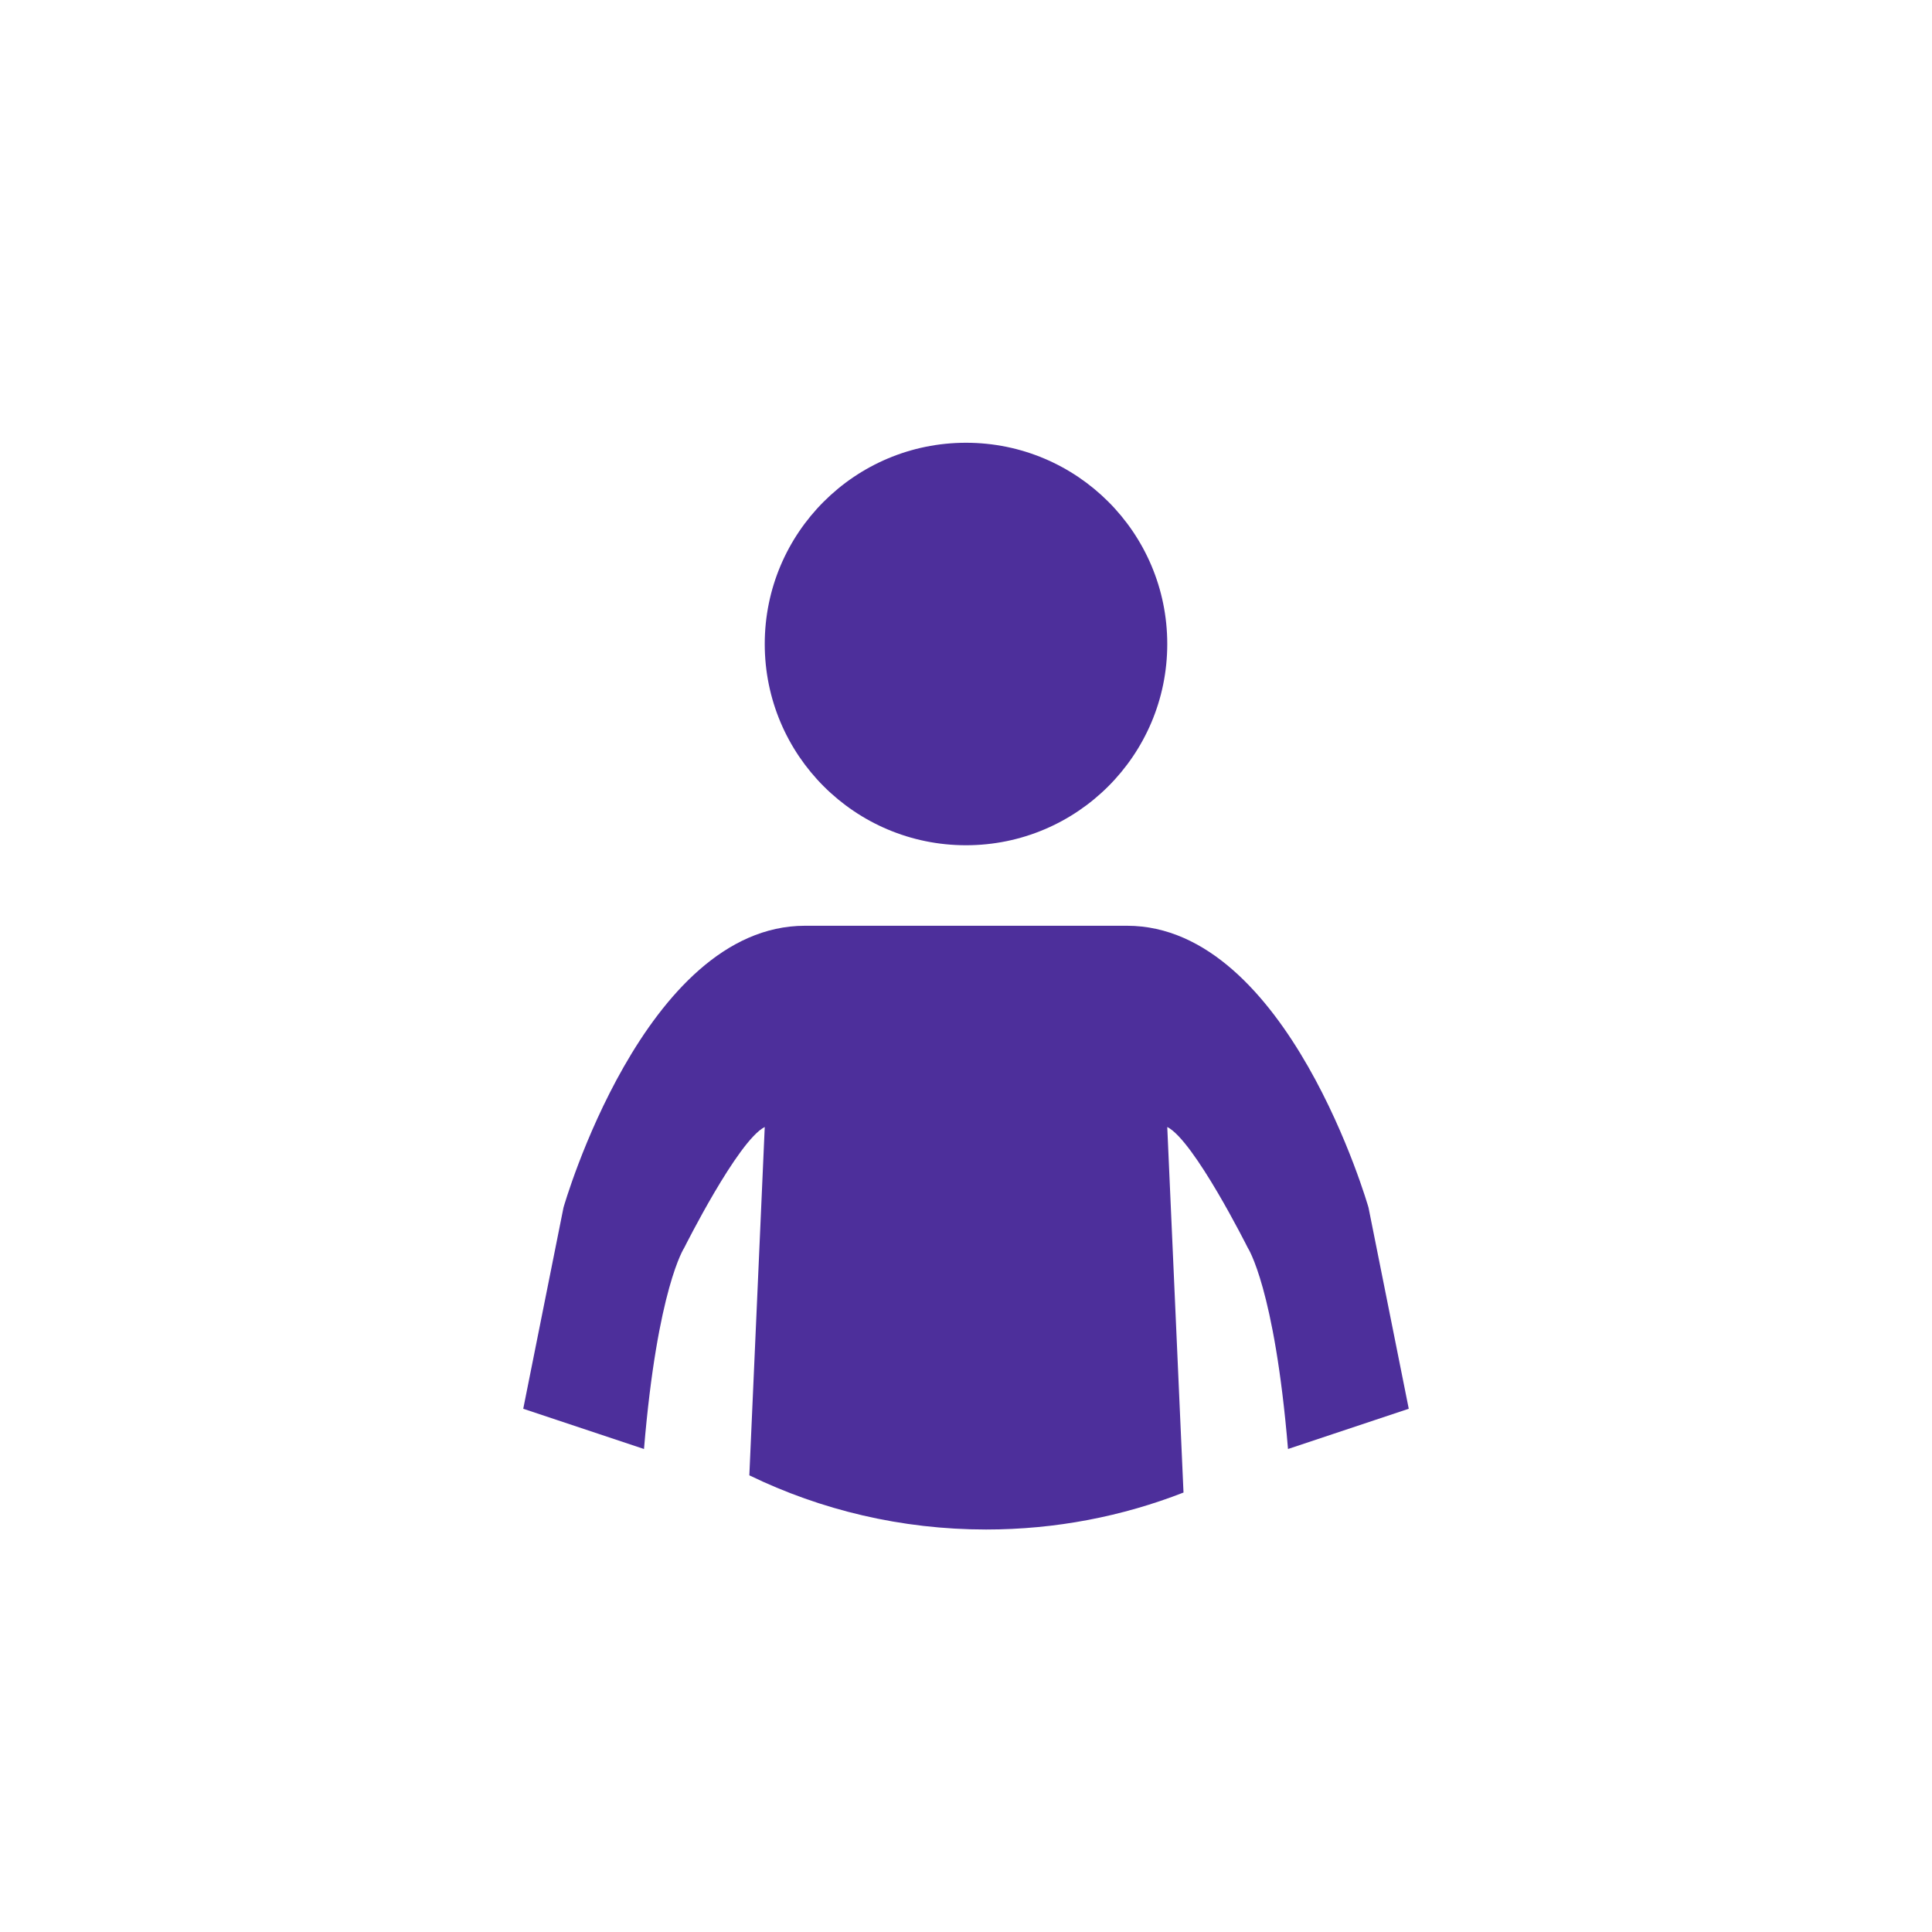
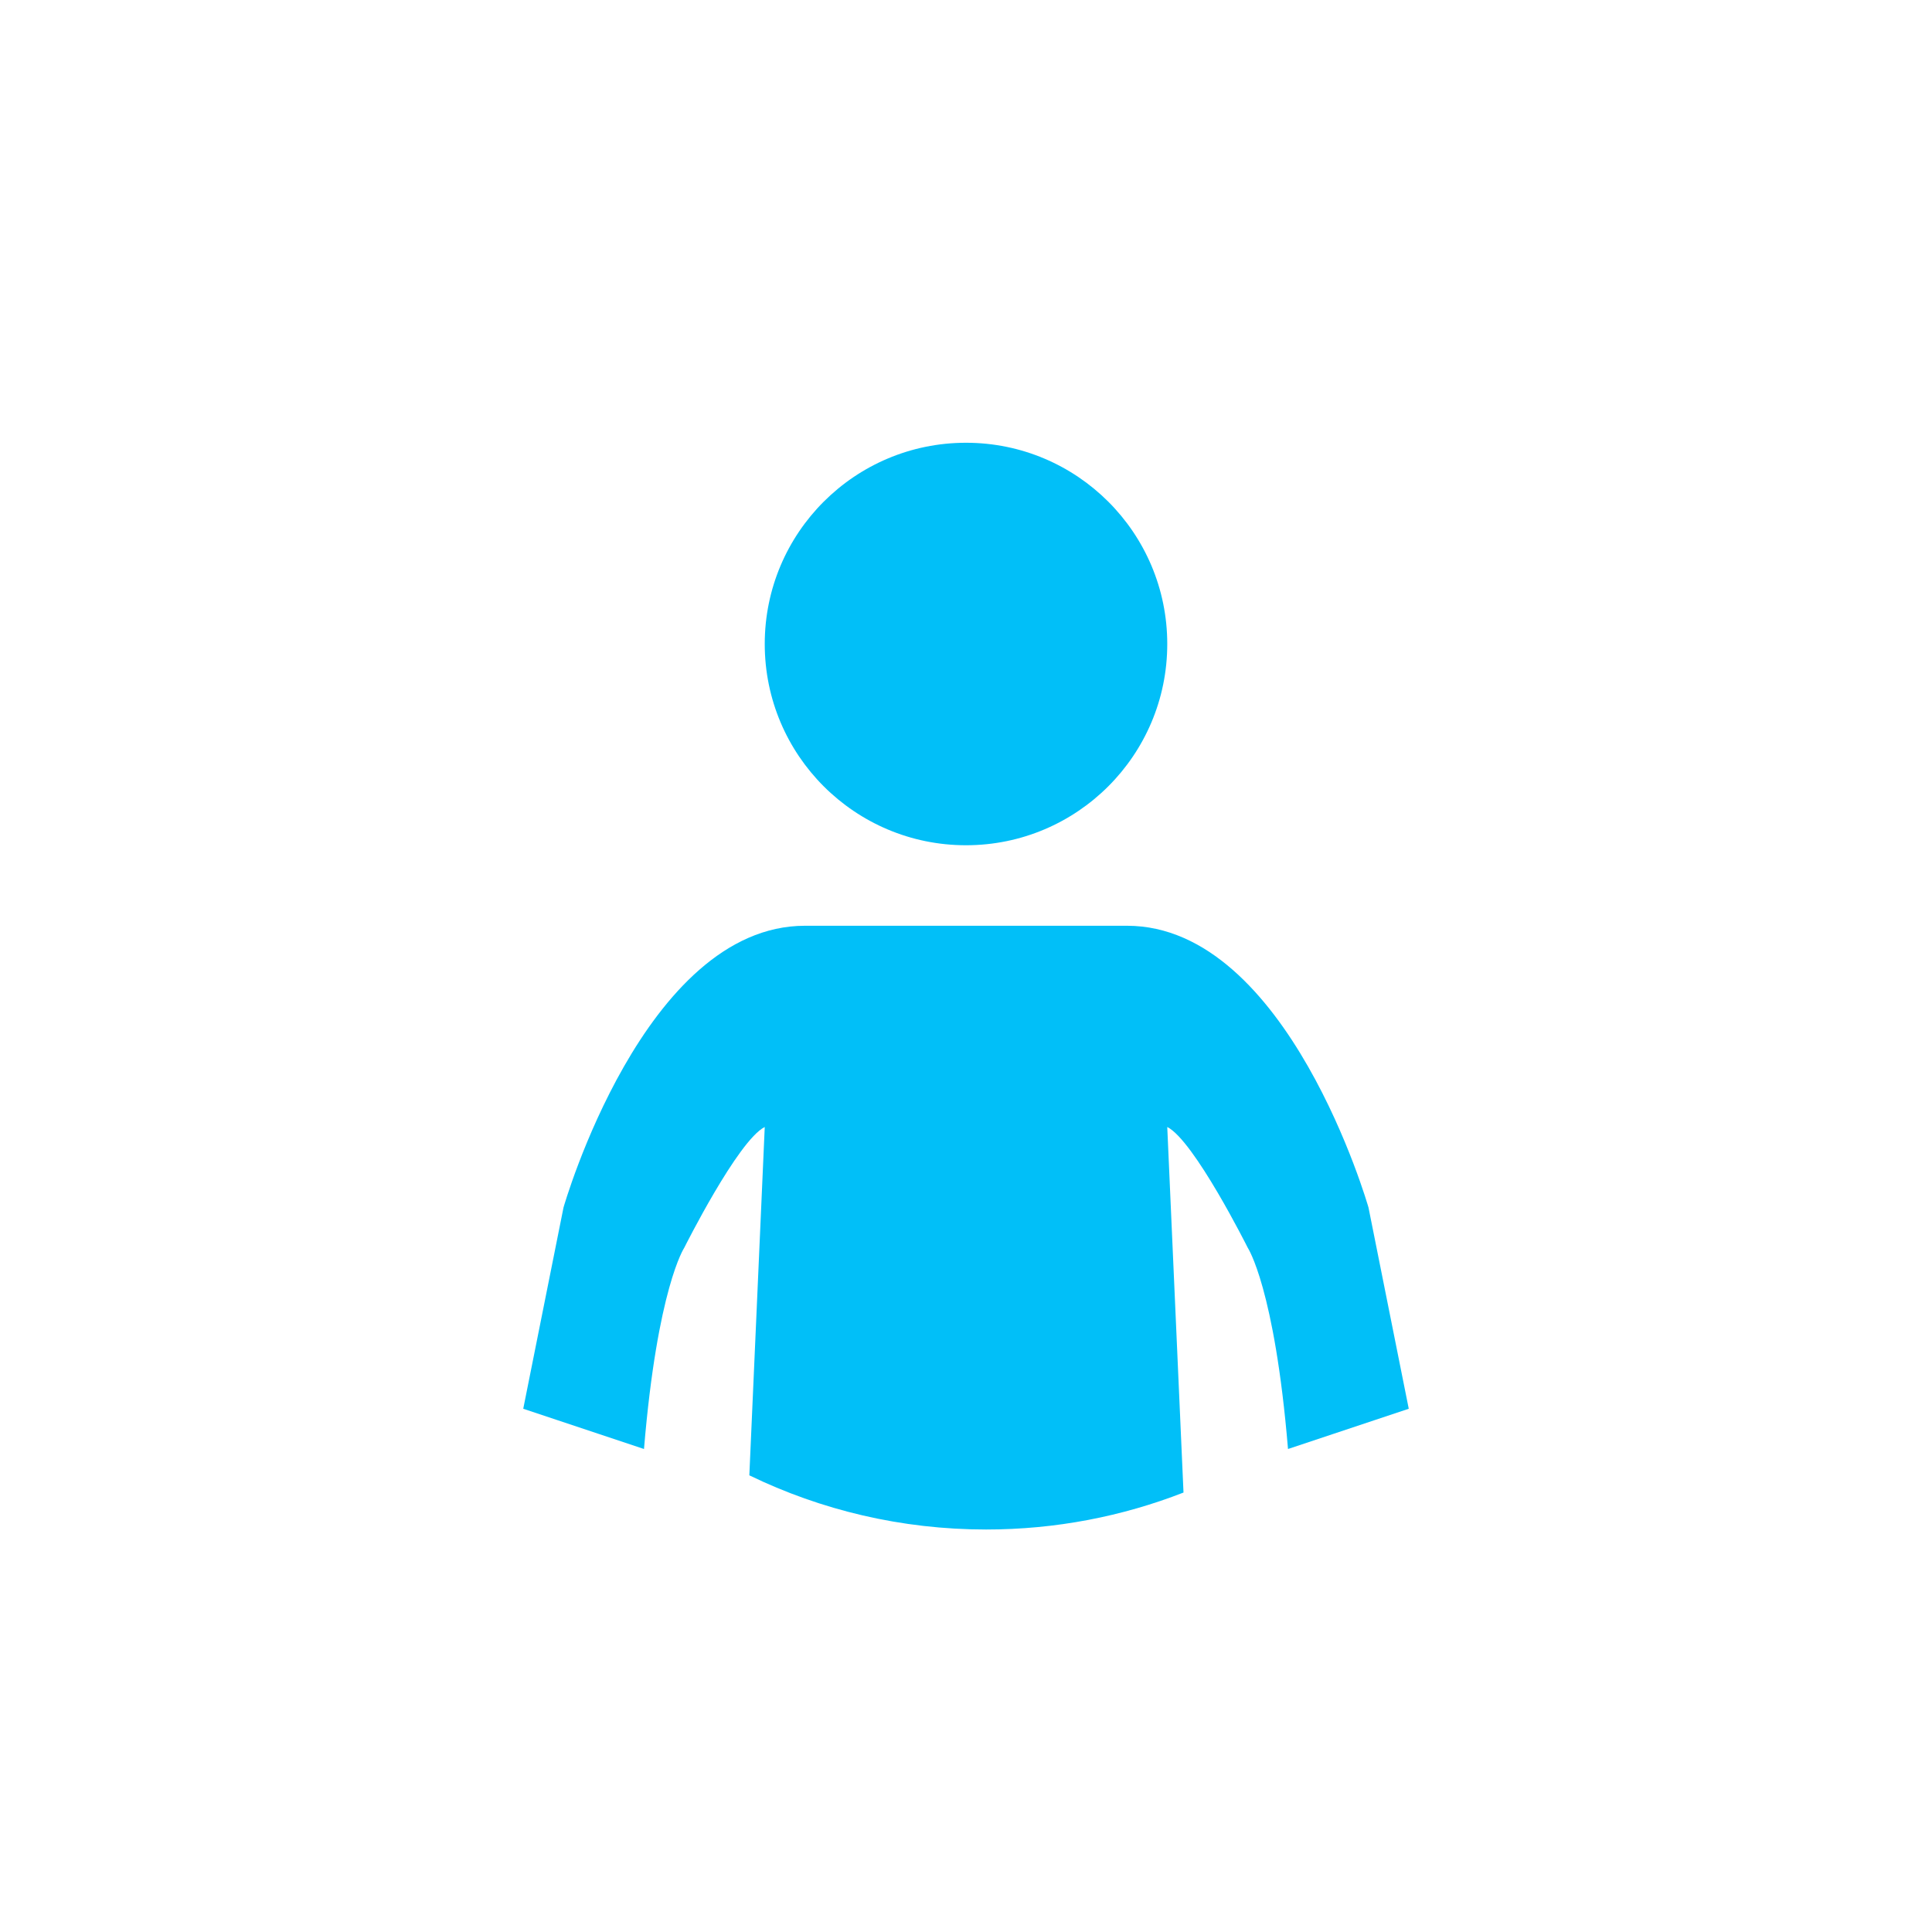
- <svg xmlns="http://www.w3.org/2000/svg" viewBox="0 0 76 76" version="1.1" baseProfile="full" enable-background="new 0 0 76.00 76.00" xml:space="preserve" fill="#000000">
+ <svg xmlns="http://www.w3.org/2000/svg" viewBox="0 0 76 76" version="1.1" baseProfile="full" enable-background="new 0 0 76.00 76.00" xml:space="preserve">
  <g id="SVGRepo_bgCarrier" stroke-width="0" />
  <g id="SVGRepo_tracerCarrier" stroke-linecap="round" stroke-linejoin="round" />
  <g id="SVGRepo_iconCarrier">
-     <path fill="#4d2f9b" fill-opacity="1" stroke-width="0.2" stroke-linejoin="round" d="M 38,17.417C 33.628,17.417 30.083,20.961 30.083,25.333C 30.083,29.706 33.628,33.25 38,33.25C 42.372,33.25 45.917,29.706 45.917,25.333C 45.917,20.961 42.372,17.417 38,17.417 Z M 30.083,44.333L 29.477,58.036C 32.293,59.401 35.453,60.167 38.792,60.167C 41.531,60.167 44.15,59.651 46.556,58.713L 45.917,44.333C 46.972,44.861 49.083,49.083 49.083,49.083C 49.083,49.083 50.139,50.667 50.667,57L 55.417,55.417L 53.833,47.5C 53.833,47.5 50.667,36.417 44.333,36.417L 31.667,36.417C 25.333,36.417 22.167,47.5 22.167,47.5L 20.583,55.417L 25.333,57C 25.861,50.667 26.917,49.083 26.917,49.083C 26.917,49.083 29.028,44.861 30.083,44.333 Z " />
+     <path fill="#01bff8" fill-opacity="1" stroke-width="0.2" stroke-linejoin="round" d="M 38,17.417C 33.628,17.417 30.083,20.961 30.083,25.333C 30.083,29.706 33.628,33.25 38,33.25C 42.372,33.25 45.917,29.706 45.917,25.333C 45.917,20.961 42.372,17.417 38,17.417 Z M 30.083,44.333L 29.477,58.036C 32.293,59.401 35.453,60.167 38.792,60.167C 41.531,60.167 44.15,59.651 46.556,58.713L 45.917,44.333C 46.972,44.861 49.083,49.083 49.083,49.083C 49.083,49.083 50.139,50.667 50.667,57L 55.417,55.417L 53.833,47.5C 53.833,47.5 50.667,36.417 44.333,36.417L 31.667,36.417C 25.333,36.417 22.167,47.5 22.167,47.5L 20.583,55.417L 25.333,57C 25.861,50.667 26.917,49.083 26.917,49.083C 26.917,49.083 29.028,44.861 30.083,44.333 Z " />
  </g>
</svg>
